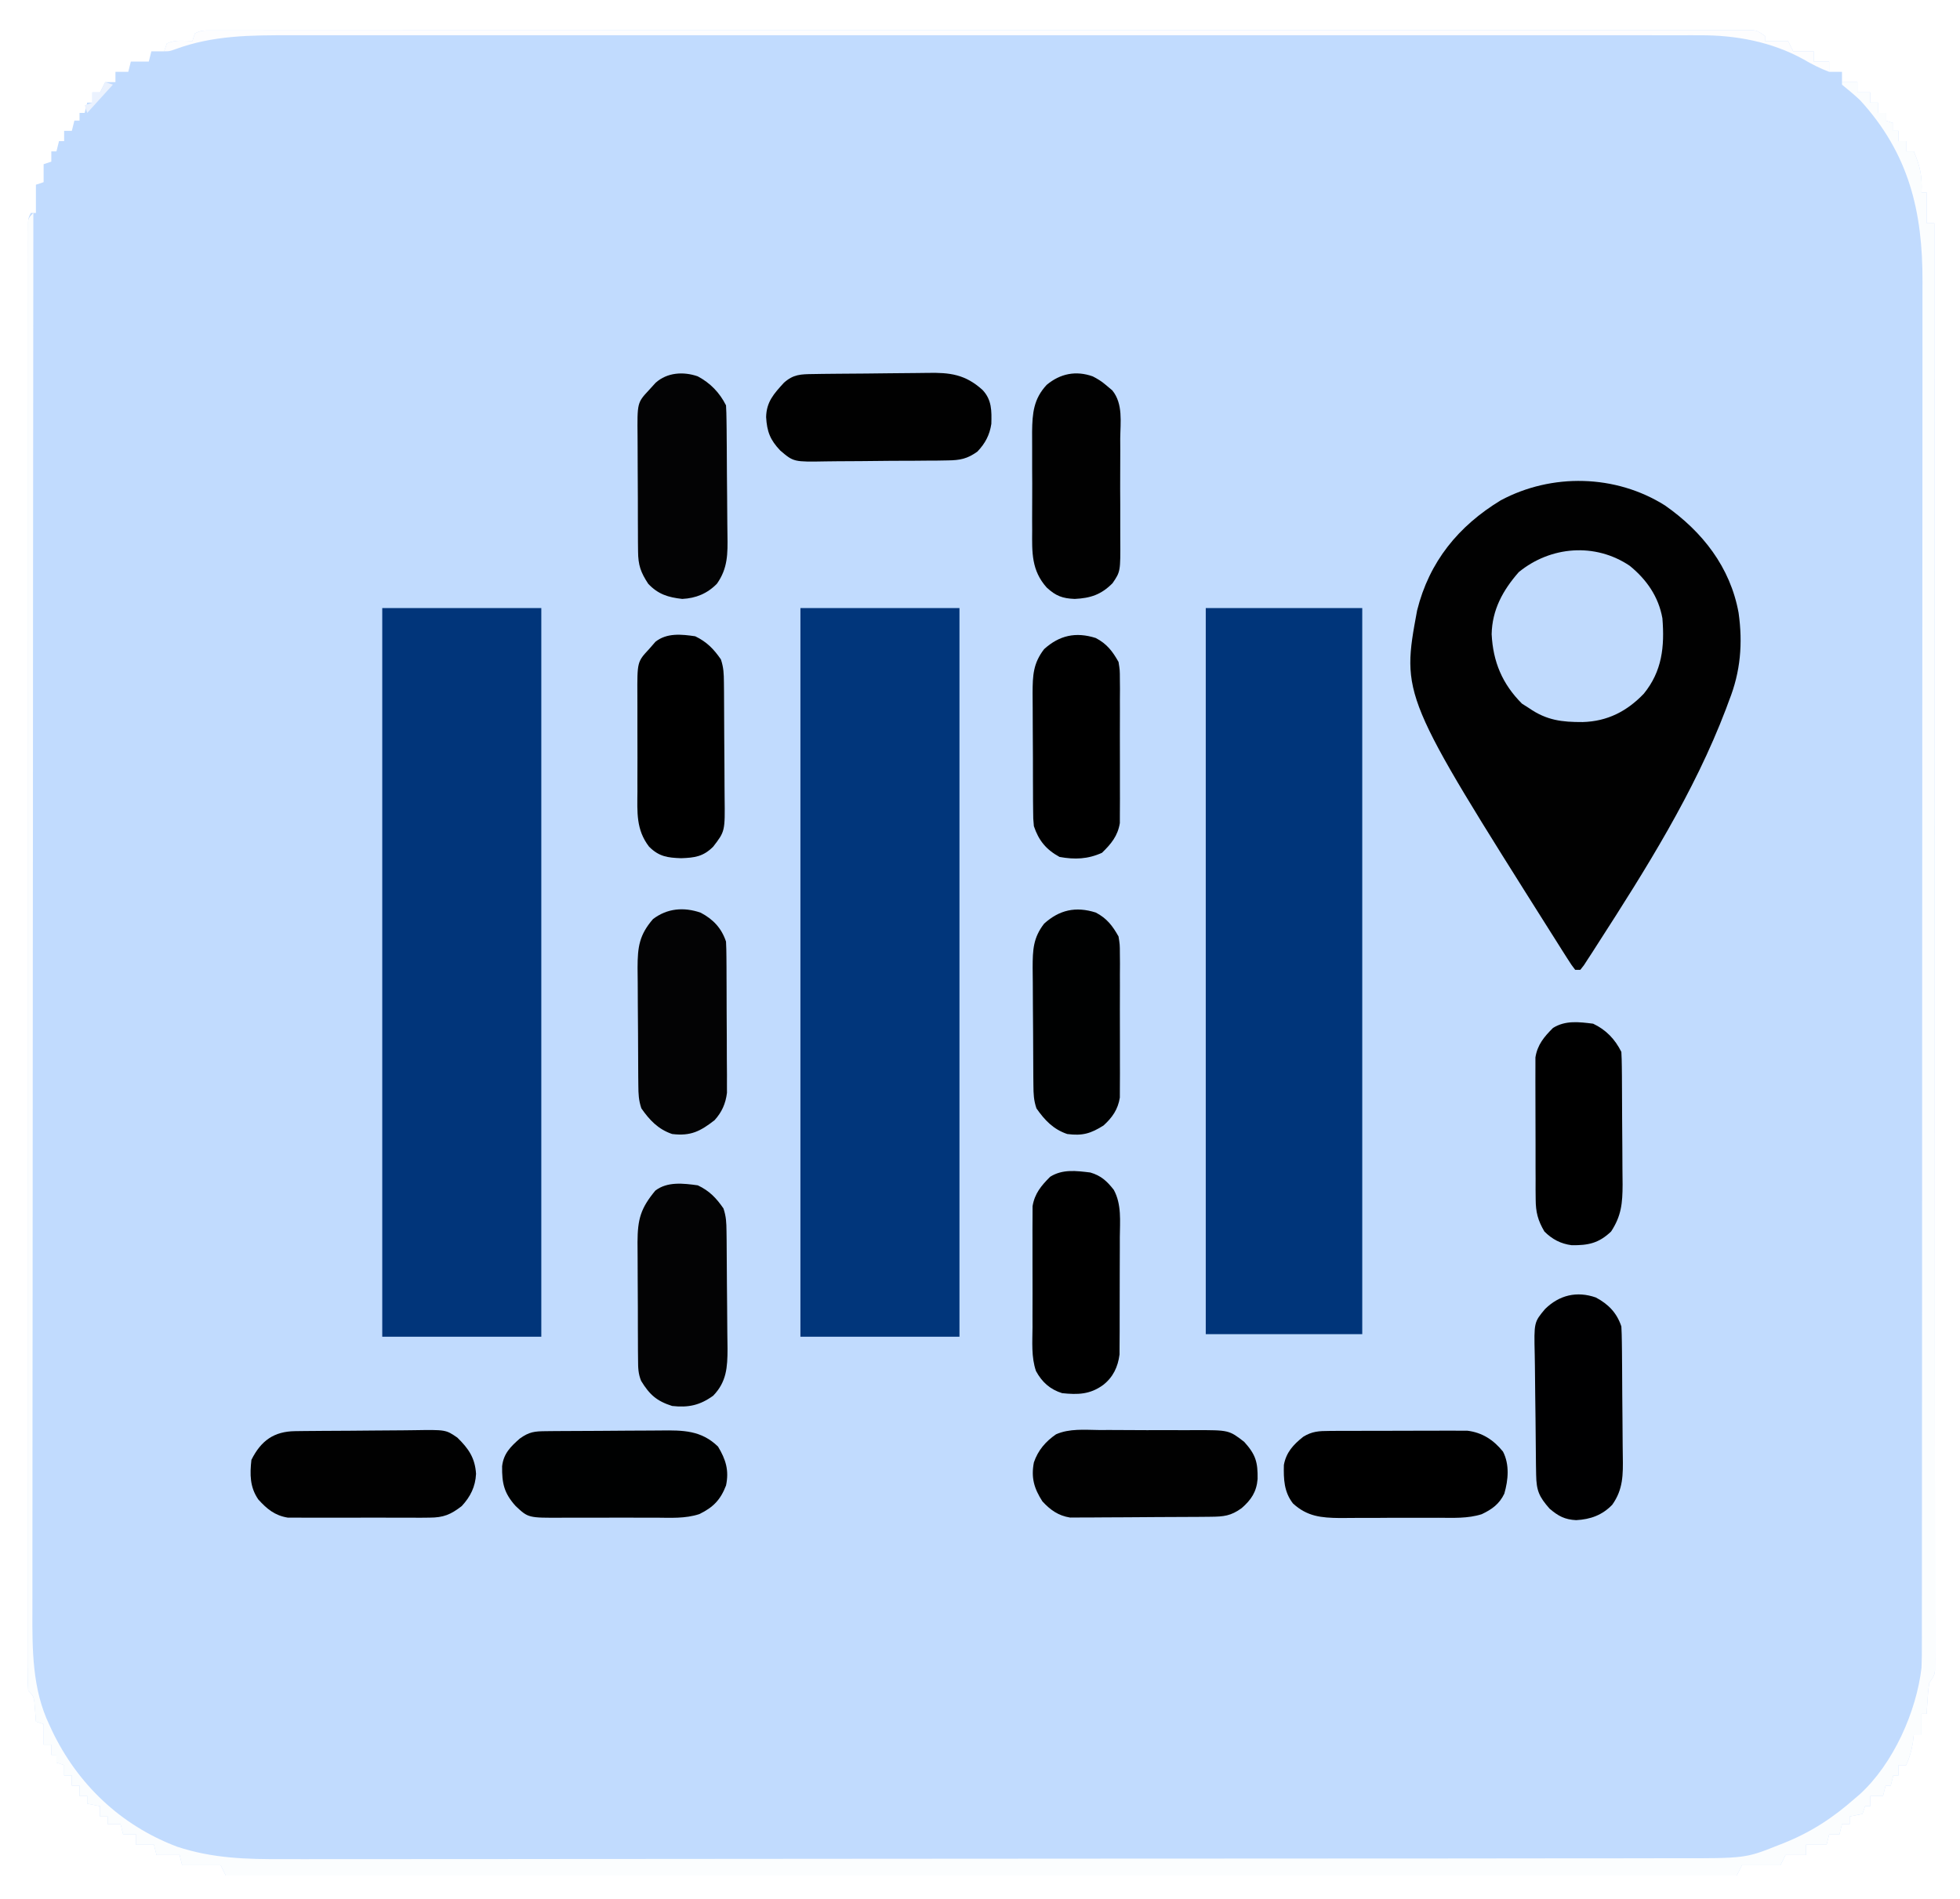
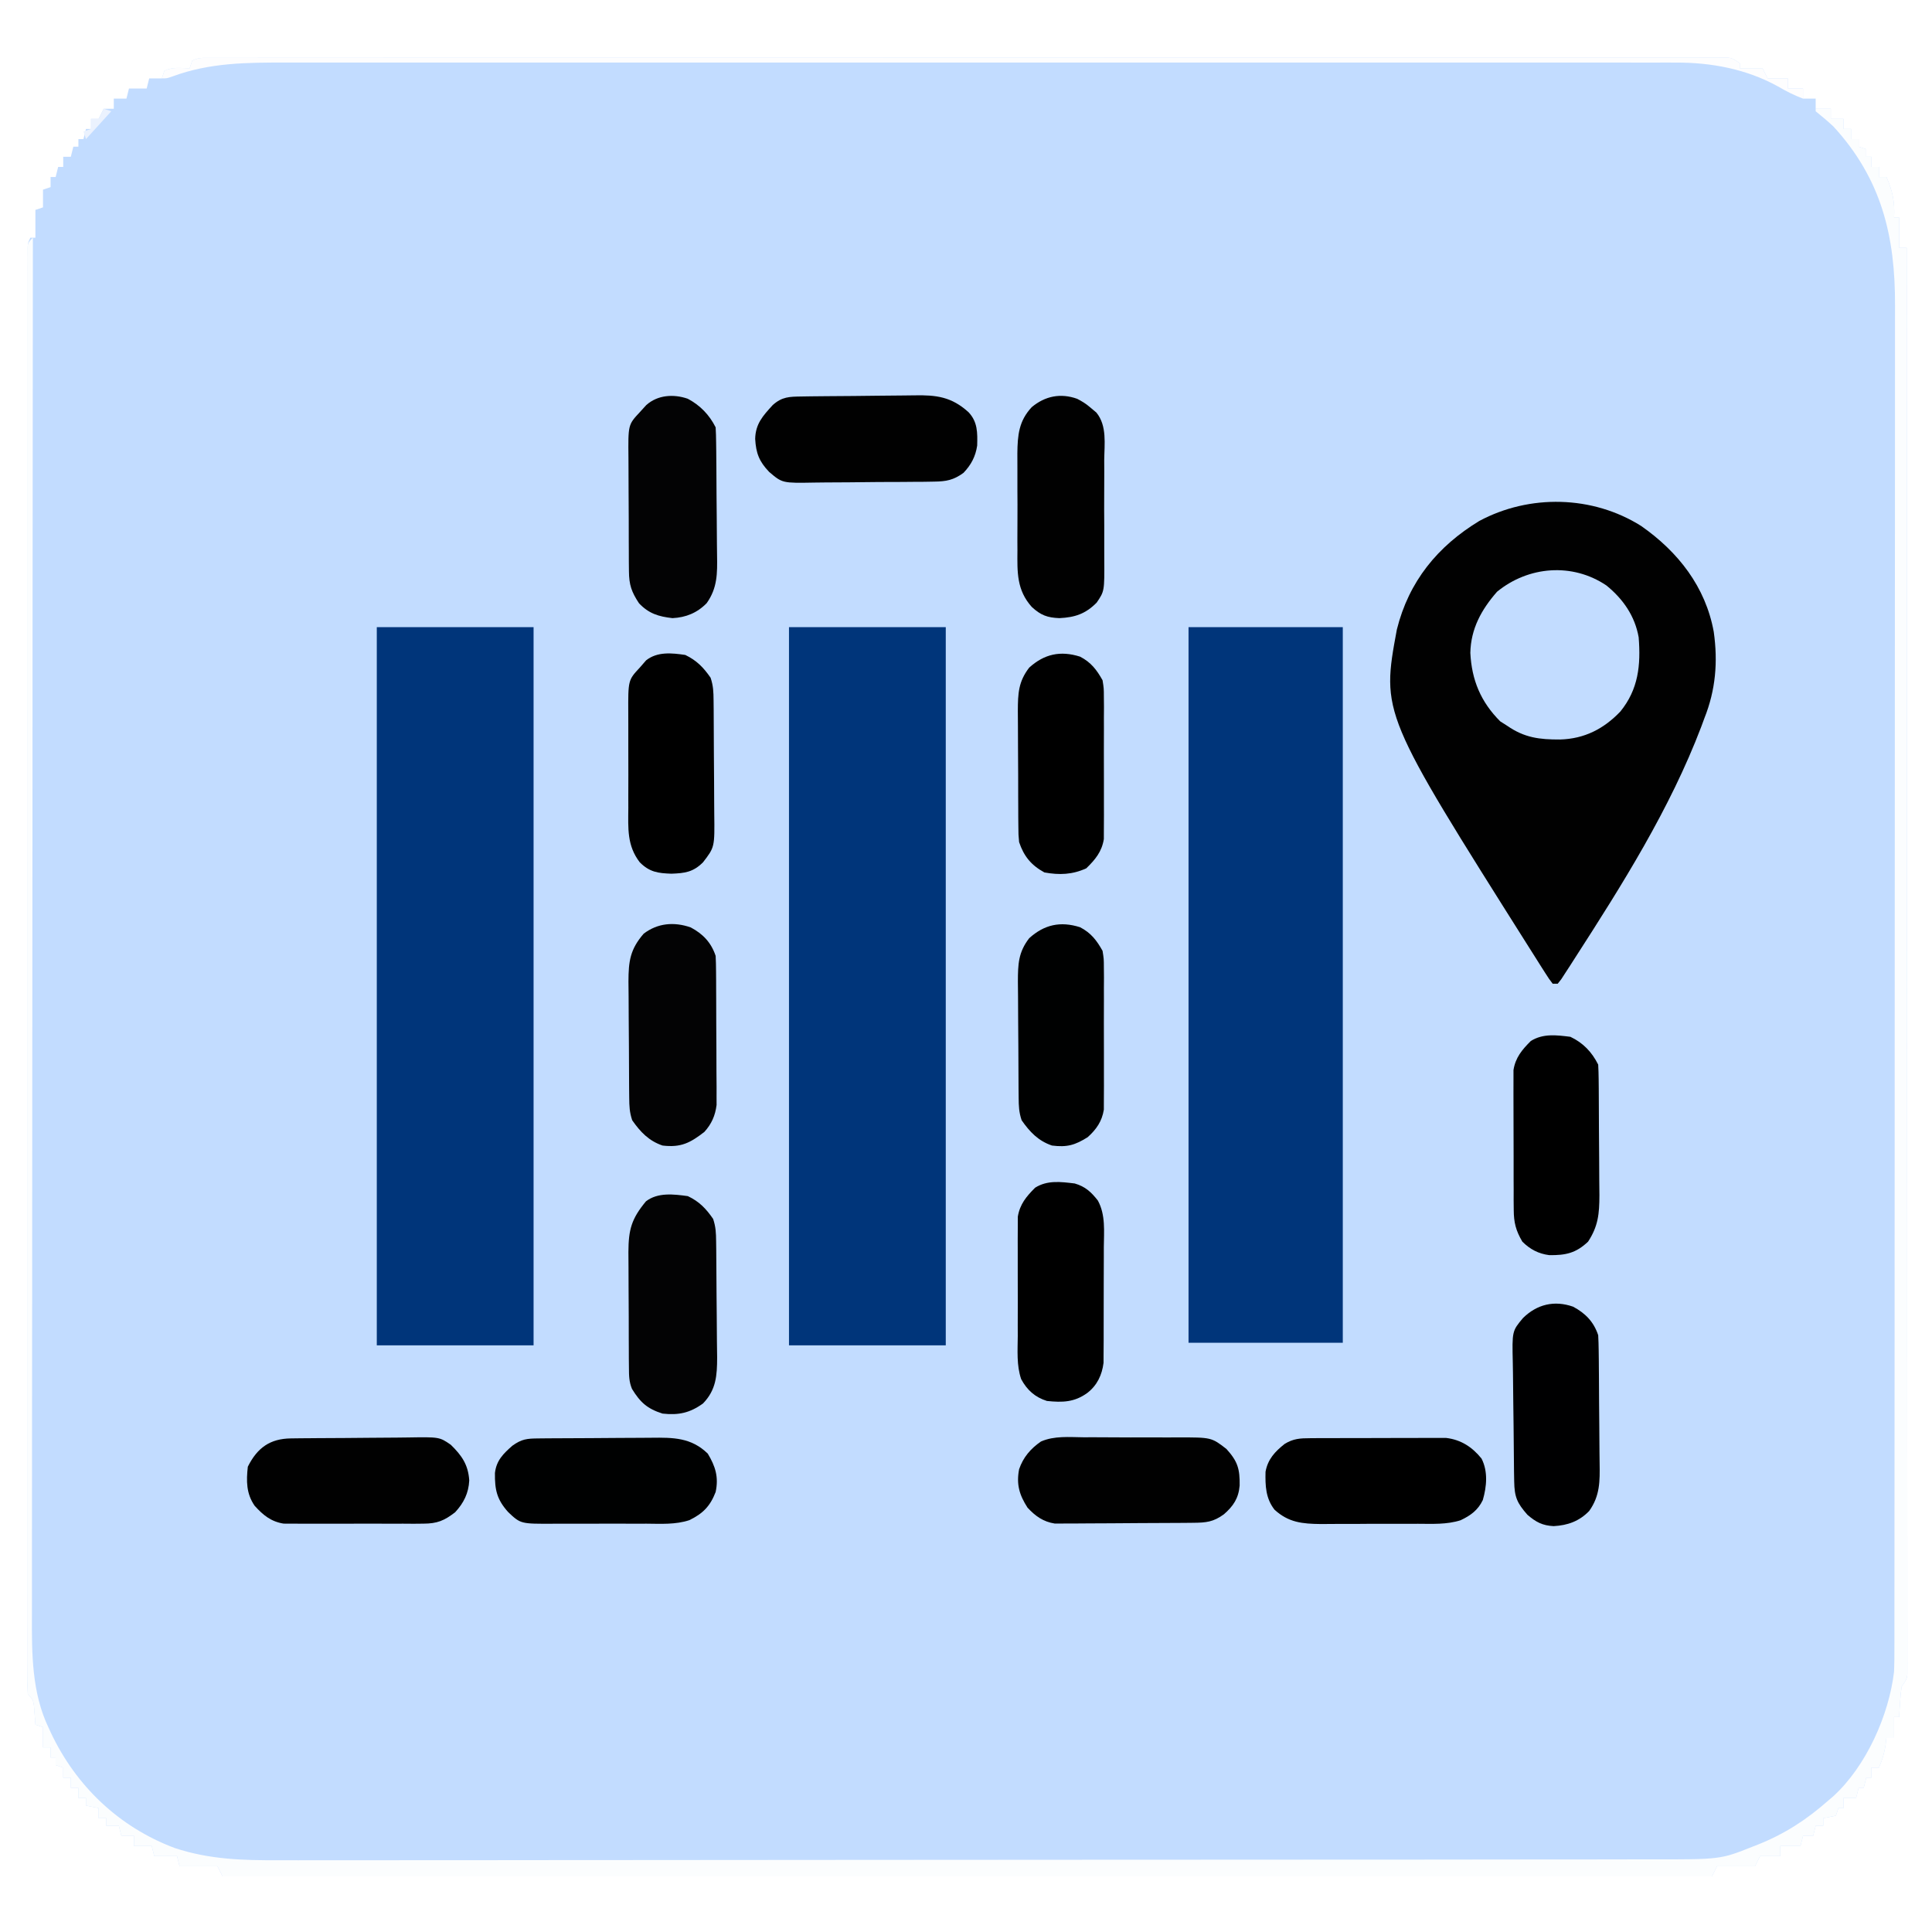
- <svg xmlns="http://www.w3.org/2000/svg" version="1.1" width="764" height="740">
-   <path d="M82.14,11.87c.87,0,1.74,0,2.64,0c.49,0,.49,0,2.94,0c1.02,0,2.05,0,3.11,0c3.48-.01,6.96-.01,10.43,0c2.51-.01,5.01-.01,7.51-.01c5.47-.01,10.93-.01,16.39-.01c8.13,.01,16.25,0,24.38,0c15.35-.01,30.7-.02,46.05-.02c11.85,0,23.71,0,35.56,0c3.4,0,6.81,0,10.22-.01c.85,0,1.69,0,2.57,0c23.83,0,47.66-.01,71.5-.01c.45,0,.45,0,2.72,0c4.56,0,9.12,0,13.68,0c.45,0,.45,0,2.74,0c1.83,0,3.66,0,5.49,0c28.49,.01,56.98,0,85.48-.02c31.98-.01,63.96-.02,95.95-.02c3.4,0,6.81,0,10.22,0c.84,0,1.68,0,2.54,0c13.53,0,27.06-.01,40.59-.01c13.58-.01,27.17-.01,40.75-.01c8.08,.01,16.16,.01,24.24,0c6.02-.01,12.04-.01,18.06,0c2.45,0,4.89,0,7.34-.01c3.31,0,6.61,0,9.92,.01c.96,0,1.93-.01,2.92-.01c.88,0,1.75,.01,2.66,.01c.38,0,.38,0,2.29,0C685,12,685,12,688,14c0,.66,0,1.32,0,2c2.97,0,5.94,0,9,0c.66,1.32,1.32,2.64,2,4c2.64,0,5.28,0,8,0c0,1.32,0,2.64,0,4c1.98,0,3.96,0,6,0c0,1.32,0,2.64,0,4c1.65,0,3.3,0,5,0c0,1.32,0,2.64,0,4c1.98,0,3.96,0,6,0c0,1.32,0,2.64,0,4c1.65,0,3.3,0,5,0c0,1.32,0,2.64,0,4c.99,0,1.98,0,3,0c0,1.32,0,2.64,0,4c.99,0,1.98,0,3,0c0,.99,0,1.98,0,3c.99,.33,1.98,.66,3,1c0,.99,0,1.98,0,3c.66,0,1.32,0,2,0c0,1.32,0,2.64,0,4c.99,0,1.98,0,3,0c0,1.32,0,2.64,0,4c.99,0,1.98,0,3,0c2.45,5.72,3.33,9.79,3,16c.66,0,1.32,0,2,0c0,4,0,8,0,12c.99,0,1.98,0,3,0c.03,53.92,.07,107.84,.08,161.76c0,.79,.01,1.59,.01,2.41c0,17.33,.01,34.66,.01,51.99c0,8.5,.01,17,.01,25.5c0,.84,0,1.69,0,2.56c.01,27.43,.02,54.86,.04,82.29c.02,28.18,.03,56.36,.04,84.54c0,3.98,0,7.95,0,11.93c0,.78,0,1.57,0,2.37c0,12.62,.01,25.24,.02,37.86c.02,12.67,.02,25.35,.02,38.02c0,6.87,0,13.75,.01,20.62c.01,6.28,.01,12.56,0,18.84c0,2.29,0,4.57,.01,6.85c.01,3.08,0,6.17,0,9.25c0,.9,.01,1.8,.01,2.73c0,.82-.01,1.64-.01,2.48c0,.7,0,1.41,0,2.14C754,653,754,653,752,656c-.41,2.92-.41,2.92-.62,6.19c-.08,1.08-.15,2.17-.23,3.29c-.05,.83-.1,1.66-.15,2.52c-.66,0-1.32,0-2,0c0,2.64,0,5.28,0,8c-.99,0-1.98,0-3,0c-.12,1.05-.25,2.1-.37,3.19c-.54,3.27-1.27,5.82-2.63,8.81c-.99,0-1.98,0-3,0c0,1.32,0,2.64,0,4c-.66,0-1.32,0-2,0c-.33,1.32-.66,2.64-1,4c-.66,0-1.32,0-2,0c-.33,1.32-.66,2.64-1,4c-1.65,0-3.3,0-5,0c0,1.32,0,2.64,0,4c-.66,0-1.32,0-2,0c-.33,.99-.66,1.98-1,3c-1.65,.33-3.3,.66-5,1c0,.99,0,1.98,0,3c-.99,0-1.98,0-3,0c-.33,1.32-.66,2.64-1,4c-1.32,0-2.64,0-4,0c-.33,1.32-.66,2.64-1,4c-2.64,0-5.28,0-8,0c0,1.32,0,2.64,0,4c-2.64,0-5.28,0-8,0c-.66,1.32-1.32,2.64-2,4c-5,0-10,0-15,0c-.66,1.32-1.32,2.64-2,4c-196.33,0-392.67,0-589,0c-.66-1.32-1.32-2.64-2-4c-5,0-10,0-15,0c-.33-1.32-.66-2.64-1-4c-2.97,0-5.94,0-9,0c-.33-1.32-.66-2.64-1-4c-2.31,0-4.62,0-7,0c0-1.32,0-2.64,0-4c-1.65,0-3.3,0-5,0c-.33-1.32-.66-2.64-1-4c-1.65,0-3.3,0-5,0c0-.99,0-1.98,0-3c-.99,0-1.98,0-3,0c0-1.32,0-2.64,0-4c-1.65-.33-3.3-.66-5-1c0-.99,0-1.98,0-3c-.99,0-1.98,0-3,0c0-1.32,0-2.64,0-4c-.99,0-1.98,0-3,0c0-1.32,0-2.64,0-4c-.99,0-1.98,0-3,0c0-1.32,0-2.64,0-4c-.99-.33-1.98-.66-3-1c0-.99,0-1.98,0-3c-.66,0-1.32,0-2,0c0-1.32,0-2.64,0-4c-.99,0-1.98,0-3,0c0-2.64,0-5.28,0-8c-.99-.33-1.98-.66-3-1c-.05-.7-.1-1.4-.15-2.12c-.07-.91-.15-1.82-.22-2.75c-.04-.46-.04-.46-.22-2.75C13,661,13,661,11,659c-.2-3.1-.27-6.11-.25-9.2c0-.98,0-1.95-.01-2.95c0-3.29,0-6.58,.01-9.87c0-2.37,0-4.73,0-7.1c-.01-5.17-.01-10.34,0-15.5c.01-7.69,.01-15.37,0-23.06c0-12.92,0-25.85,.01-38.77c.01-12.81,.01-25.61,.01-38.41c0-.8,0-1.6,0-2.41c0-3.23,0-6.46,0-9.69c0-30.31,.01-60.61,.03-90.92c.01-26.95,.02-53.89,.01-80.84c0-1.73,0-3.46,0-5.19c0-.86,0-1.71,0-2.59c0-4.31,0-8.61,0-12.92c0-.85,0-1.7,0-2.57c0-22.49,.01-44.99,.01-67.48c0-.8,.01-1.6,.01-2.42c0-3.22,0-6.43,0-9.65c0-11.21,0-22.41,0-33.62c0-14.44,.01-28.88,.02-43.31c0-7.65,0-15.29,0-22.93c0-5.69,.01-11.39,.01-17.08c.01-2.31,.01-4.63,0-6.94c0-3.12,.01-6.25,.01-9.38c0-.45,0-.45,0-2.77c.02-6.2,.02-6.2,1.13-8.43c.66,0,1.32,0,2,0c0-3.67,0-7.33,0-11c.5-.16,.5-.16,3-1c0-2.31,0-4.62,0-7c.5-.16,.5-.16,3-1c0-1.32,0-2.64,0-4c.66,0,1.32,0,2,0c.33-1.32,.66-2.64,1-4c.66,0,1.32,0,2,0c0-1.32,0-2.64,0-4c.99,0,1.98,0,3,0c.33-1.32,.66-2.64,1-4c.66,0,1.32,0,2,0c0-.99,0-1.98,0-3c.66,0,1.32,0,2,0c.33-1.32,.66-2.64,1-4c.66,0,1.32,0,2,0c0-1.32,0-2.64,0-4c.99,0,1.98,0,3,0c.66-1.32,1.32-2.64,2-4c1.32,0,2.64,0,4,0c0-1.32,0-2.64,0-4c1.65,0,3.3,0,5,0c.33-1.32,.66-2.64,1-4c2.31,0,4.62,0,7,0c.33-1.32,.66-2.64,1-4c1.65,0,3.3,0,5,0c.33-.99,.66-1.98,1-3c3.21-1.61,6.44-1.06,10-1c.33-.99,.66-1.98,1-3c2.3-1.15,3.58-1.13,6.14-1.13Z" fill="#C1DBFE" />
-   <path d="M312,237c20.67,0,41.33,0,62,0c0,94.67,0,189.33,0,284c-20.67,0-41.33,0-62,0c0-94.67,0-189.33,0-284Z" fill="#01367B" />
-   <path d="M149,237c20.67,0,41.33,0,62,0c0,94.67,0,189.33,0,284c-20.67,0-41.33,0-62,0c0-94.67,0-189.33,0-284Z" fill="#01357A" />
-   <path d="M470,237c20.33,0,40.67,0,61,0c0,94.33,0,188.67,0,283c-20.33,0-40.67,0-61,0c0-94.33,0-188.67,0-283Z" fill="#00357A" />
+ <svg xmlns="http://www.w3.org/2000/svg" version="1.1" width="764" height="764" viewBox="0 -11 764 764">
+   <path d="M82.14,11.87c.87,0,1.74,0,2.64,0c.49,0,.49,0,2.94,0c1.02,0,2.05,0,3.11,0c3.48-.01,6.96-.01,10.43,0c2.51-.01,5.01-.01,7.51-.01c5.47-.01,10.93-.01,16.39-.01c8.13,.01,16.25,0,24.38,0c15.35-.01,30.7-.02,46.05-.02c11.85,0,23.71,0,35.56,0c3.4,0,6.81,0,10.22-.01c.85,0,1.69,0,2.57,0c23.83,0,47.66-.01,71.5-.01c.45,0,.45,0,2.72,0c4.56,0,9.12,0,13.68,0c.45,0,.45,0,2.74,0c1.83,0,3.66,0,5.49,0c28.49,.01,56.98,0,85.48-.02c31.98-.01,63.96-.02,95.95-.02c3.4,0,6.81,0,10.22,0c.84,0,1.68,0,2.54,0c13.53,0,27.06-.01,40.59-.01c13.58-.01,27.17-.01,40.75-.01c8.08,.01,16.16,.01,24.24,0c6.02-.01,12.04-.01,18.06,0c2.45,0,4.89,0,7.34-.01c3.31,0,6.61,0,9.92,.01c.96,0,1.93-.01,2.92-.01c.88,0,1.75,.01,2.66,.01c.38,0,.38,0,2.29,0C685,12,685,12,688,14c0,.66,0,1.32,0,2c2.97,0,5.94,0,9,0c.66,1.32,1.32,2.64,2,4c2.64,0,5.28,0,8,0c0,1.32,0,2.64,0,4c1.98,0,3.96,0,6,0c0,1.32,0,2.64,0,4c1.65,0,3.3,0,5,0c0,1.32,0,2.64,0,4c1.98,0,3.96,0,6,0c0,1.32,0,2.64,0,4c1.65,0,3.3,0,5,0c0,1.32,0,2.64,0,4c.99,0,1.98,0,3,0c0,1.32,0,2.64,0,4c.99,0,1.98,0,3,0c0,.99,0,1.98,0,3c.99,.33,1.98,.66,3,1c0,.99,0,1.98,0,3c.66,0,1.32,0,2,0c0,1.32,0,2.64,0,4c.99,0,1.98,0,3,0c0,1.32,0,2.64,0,4c.99,0,1.98,0,3,0c2.45,5.72,3.33,9.79,3,16c.66,0,1.32,0,2,0c0,4,0,8,0,12c.99,0,1.98,0,3,0c.03,53.92,.07,107.84,.08,161.76c0,.79,.01,1.59,.01,2.41c0,17.33,.01,34.66,.01,51.99c0,8.5,.01,17,.01,25.5c0,.84,0,1.69,0,2.56c.01,27.43,.02,54.86,.04,82.29c.02,28.18,.03,56.36,.04,84.54c0,3.98,0,7.95,0,11.93c0,.78,0,1.57,0,2.37c0,12.62,.01,25.24,.02,37.86c.02,12.67,.02,25.35,.02,38.02c0,6.87,0,13.75,.01,20.62c.01,6.28,.01,12.56,0,18.84c0,2.29,0,4.57,.01,6.85c.01,3.08,0,6.17,0,9.25c0,.9,.01,1.8,.01,2.73c0,.82-.01,1.64-.01,2.48c0,.7,0,1.41,0,2.14C754,653,754,653,752,656c-.41,2.92-.41,2.92-.62,6.19c-.08,1.08-.15,2.17-.23,3.29c-.05,.83-.1,1.66-.15,2.52c-.66,0-1.32,0-2,0c0,2.64,0,5.28,0,8c-.99,0-1.98,0-3,0c-.12,1.05-.25,2.1-.37,3.19c-.54,3.27-1.27,5.82-2.63,8.81c-.99,0-1.98,0-3,0c0,1.32,0,2.64,0,4c-.66,0-1.32,0-2,0c-.33,1.32-.66,2.64-1,4c-.66,0-1.32,0-2,0c-.33,1.32-.66,2.64-1,4c-1.65,0-3.3,0-5,0c0,1.32,0,2.64,0,4c-.66,0-1.32,0-2,0c-.33,.99-.66,1.98-1,3c-1.65,.33-3.3,.66-5,1c0,.99,0,1.98,0,3c-.99,0-1.98,0-3,0c-.33,1.32-.66,2.64-1,4c-1.32,0-2.64,0-4,0c-.33,1.32-.66,2.64-1,4c-2.64,0-5.28,0-8,0c0,1.32,0,2.64,0,4c-2.64,0-5.28,0-8,0c-.66,1.32-1.32,2.64-2,4c-5,0-10,0-15,0c-.66,1.32-1.32,2.64-2,4c-196.33,0-392.67,0-589,0c-.66-1.32-1.32-2.64-2-4c-5,0-10,0-15,0c-.33-1.32-.66-2.64-1-4c-2.97,0-5.94,0-9,0c-.33-1.32-.66-2.64-1-4c-2.31,0-4.62,0-7,0c0-1.32,0-2.64,0-4c-1.65,0-3.3,0-5,0c-.33-1.32-.66-2.64-1-4c-1.65,0-3.3,0-5,0c0-.99,0-1.98,0-3c-.99,0-1.98,0-3,0c0-1.32,0-2.64,0-4c-1.65-.33-3.3-.66-5-1c0-.99,0-1.98,0-3c-.99,0-1.98,0-3,0c0-1.32,0-2.64,0-4c-.99,0-1.98,0-3,0c0-1.32,0-2.64,0-4c-.99,0-1.98,0-3,0c0-1.32,0-2.64,0-4c-.99-.33-1.98-.66-3-1c0-.99,0-1.98,0-3c-.66,0-1.32,0-2,0c0-1.32,0-2.64,0-4c-.99,0-1.98,0-3,0c0-2.64,0-5.28,0-8c-.99-.33-1.98-.66-3-1c-.05-.7-.1-1.4-.15-2.12c-.07-.91-.15-1.82-.22-2.75c-.04-.46-.04-.46-.22-2.75C13,661,13,661,11,659c-.2-3.1-.27-6.11-.25-9.2c0-.98,0-1.95-.01-2.95c0-3.29,0-6.58,.01-9.87c0-2.37,0-4.73,0-7.1c-.01-5.17-.01-10.34,0-15.5c.01-7.69,.01-15.37,0-23.06c0-12.92,0-25.85,.01-38.77c.01-12.81,.01-25.61,.01-38.41c0-.8,0-1.6,0-2.41c0-3.23,0-6.46,0-9.69c0-30.31,.01-60.61,.03-90.92c.01-26.95,.02-53.89,.01-80.84c0-1.73,0-3.46,0-5.19c0-.86,0-1.71,0-2.59c0-4.31,0-8.61,0-12.92c0-.85,0-1.7,0-2.57c0-22.49,.01-44.99,.01-67.48c0-.8,.01-1.6,.01-2.42c0-3.22,0-6.43,0-9.65c0-11.21,0-22.41,0-33.62c0-14.44,.01-28.88,.02-43.31c0-7.65,0-15.29,0-22.93c0-5.69,.01-11.39,.01-17.08c.01-2.31,.01-4.63,0-6.94c0-3.12,.01-6.25,.01-9.38c0-.45,0-.45,0-2.77c.02-6.2,.02-6.2,1.13-8.43c.66,0,1.32,0,2,0c0-3.67,0-7.33,0-11c.5-.16,.5-.16,3-1c0-2.31,0-4.62,0-7c.5-.16,.5-.16,3-1c0-1.32,0-2.64,0-4c.66,0,1.32,0,2,0c.33-1.32,.66-2.64,1-4c.66,0,1.32,0,2,0c0-1.32,0-2.64,0-4c.99,0,1.98,0,3,0c.33-1.32,.66-2.64,1-4c.66,0,1.32,0,2,0c0-.99,0-1.98,0-3c.66,0,1.32,0,2,0c.33-1.32,.66-2.64,1-4c.66,0,1.32,0,2,0c0-1.32,0-2.64,0-4c.99,0,1.98,0,3,0c.66-1.32,1.32-2.64,2-4c1.32,0,2.64,0,4,0c0-1.32,0-2.64,0-4c1.65,0,3.3,0,5,0c.33-1.32,.66-2.64,1-4c2.31,0,4.62,0,7,0c.33-1.32,.66-2.64,1-4c1.65,0,3.3,0,5,0c.33-.99,.66-1.98,1-3c3.21-1.61,6.44-1.06,10-1c.33-.99,.66-1.98,1-3c2.3-1.15,3.58-1.13,6.14-1.13Z" fill="#c2dcff" />
+   <path d="M312,237c20.67,0,41.33,0,62,0c0,94.67,0,189.33,0,284c-20.67,0-41.33,0-62,0c0-94.67,0-189.33,0-284Z" fill="#00357a" />
+   <path d="M149,237c20.67,0,41.33,0,62,0c0,94.67,0,189.33,0,284c-20.67,0-41.33,0-62,0c0-94.67,0-189.33,0-284Z" fill="#00357a" />
+   <path d="M470,237c20.33,0,40.67,0,61,0c0,94.33,0,188.67,0,283c-20.33,0-40.67,0-61,0c0-94.33,0-188.67,0-283Z" fill="#00357a" />
  <path d="M649,197c14.58,10.18,25.48,24.07,28.7,41.88c1.67,11.9,.76,22.93-3.7,34.12c-.41,1.12-.82,2.24-1.25,3.39c-12.4,32.56-31.2,62.38-50,91.55c-.64,1.01-1.29,2.01-1.95,3.05c-.6,.92-1.2,1.84-1.82,2.79c-.52,.81-1.05,1.63-1.6,2.47c-.45,.58-.91,1.16-1.38,1.75c-.66,0-1.32,0-2,0c-1.46-1.9-1.46-1.9-3.17-4.59c-.64-1-1.27-2-1.93-3.03c-.69-1.09-1.38-2.19-2.09-3.32c-.72-1.13-1.44-2.27-2.16-3.41c-58.42-92.55-58.42-92.55-52.27-125.71C557.12,218.88,568.53,205,585,195c19.85-10.62,44.74-10.13,64,2Z" fill="#010101" />
  <path d="M718,32c1.98,0,3.96,0,6,0c0,1.32,0,2.64,0,4c1.65,0,3.3,0,5,0c0,1.32,0,2.64,0,4c.99,0,1.98,0,3,0c0,1.32,0,2.64,0,4c.99,0,1.98,0,3,0c0,.99,0,1.98,0,3c.99,.33,1.98,.66,3,1c0,.99,0,1.98,0,3c.66,0,1.32,0,2,0c0,1.32,0,2.64,0,4c.99,0,1.98,0,3,0c0,1.32,0,2.64,0,4c.99,0,1.98,0,3,0c2.45,5.72,3.33,9.79,3,16c.66,0,1.32,0,2,0c0,4,0,8,0,12c.99,0,1.98,0,3,0c.03,53.92,.07,107.84,.08,161.76c0,.79,.01,1.59,.01,2.41c0,17.33,.01,34.66,.01,51.99c0,8.5,.01,17,.01,25.5c0,.84,0,1.69,0,2.56c.01,27.43,.02,54.86,.04,82.29c.02,28.18,.03,56.36,.04,84.54c0,3.98,0,7.95,0,11.93c0,.78,0,1.57,0,2.37c0,12.62,.01,25.24,.02,37.86c.02,12.67,.02,25.35,.02,38.02c0,6.87,0,13.75,.01,20.62c.01,6.28,.01,12.56,0,18.84c0,2.29,0,4.57,.01,6.85c.01,3.08,0,6.17,0,9.25c0,.9,.01,1.8,.01,2.73c0,.82-.01,1.64-.01,2.48c0,.7,0,1.41,0,2.14C754,653,754,653,752,656c-.41,2.92-.41,2.92-.62,6.19c-.08,1.08-.15,2.17-.23,3.29c-.05,.83-.1,1.66-.15,2.52c-.66,0-1.32,0-2,0c0,2.64,0,5.28,0,8c-.99,0-1.98,0-3,0c-.12,1.05-.25,2.1-.37,3.19c-.54,3.27-1.27,5.82-2.63,8.81c-.99,0-1.98,0-3,0c0,1.32,0,2.64,0,4c-.66,0-1.32,0-2,0c-.33,1.32-.66,2.64-1,4c-.66,0-1.32,0-2,0c-.33,1.32-.66,2.64-1,4c-1.65,0-3.3,0-5,0c0,1.32,0,2.64,0,4c-.66,0-1.32,0-2,0c-.33,.99-.66,1.98-1,3c-1.65,.33-3.3,.66-5,1c0,.99,0,1.98,0,3c-.99,0-1.98,0-3,0c-.33,1.32-.66,2.64-1,4c-1.32,0-2.64,0-4,0c-.33,1.32-.66,2.64-1,4c-2.64,0-5.28,0-8,0c0,1.32,0,2.64,0,4c-2.64,0-5.28,0-8,0c-.66,1.32-1.32,2.64-2,4c-5,0-10,0-15,0c-.66,1.32-1.32,2.64-2,4c-196.33,0-392.67,0-589,0c-.66-1.32-1.32-2.64-2-4c-5,0-10,0-15,0c-.33-1.32-.66-2.64-1-4c-2.97,0-5.94,0-9,0c-.33-1.32-.66-2.64-1-4c-2.31,0-4.62,0-7,0c0-1.32,0-2.64,0-4c-1.65,0-3.3,0-5,0c-.33-1.32-.66-2.64-1-4c-1.65,0-3.3,0-5,0c0-.99,0-1.98,0-3c-.99,0-1.98,0-3,0c0-1.32,0-2.64,0-4c-1.65-.33-3.3-.66-5-1c0-.99,0-1.98,0-3c-.99,0-1.98,0-3,0c0-1.32,0-2.64,0-4c-.99,0-1.98,0-3,0c0-1.32,0-2.64,0-4c-.99,0-1.98,0-3,0c0-1.32,0-2.64,0-4c-.99-.33-1.98-.66-3-1c0-.99,0-1.98,0-3c-.66,0-1.32,0-2,0c0-1.32,0-2.64,0-4c-.99,0-1.98,0-3,0c0-2.64,0-5.28,0-8c-.99-.33-1.98-.66-3-1c-.05-.7-.1-1.4-.15-2.12c-.07-.91-.15-1.82-.22-2.75c-.04-.46-.04-.46-.22-2.75C13,661,13,661,11,659c-.2-3.1-.27-6.11-.25-9.2c0-.49,0-.49-.01-2.95c-.01-3.29,0-6.58,.01-9.87c-.01-2.37-.01-4.73-.01-7.1c-.01-5.17-.01-10.34-.01-15.5c.01-7.69,.01-15.37,0-23.06c-.01-13.72-.01-27.44,0-41.16c0-12.01,0-24.02,0-36.02c0-.8,0-1.6,0-2.41c0-3.23,0-6.46,0-9.69c-.01-30.31,0-60.61,.01-90.92c.01-26.95,.01-53.89,0-80.84c-.01-30.25-.02-60.5-.01-90.75c0-3.22,0-6.44,0-9.67c0-.79,0-1.58,0-2.4c.01-12,0-24,0-36.01c-.01-13.64-.01-27.28,0-40.92c.01-7.65,.01-15.29,0-22.93c0-5.69,0-11.39,.01-17.08c0-2.31,0-4.63,0-6.94c-.01-3.12,0-6.25,.01-9.38c-.01-.91-.01-1.83-.02-2.77c.04-6.2,.04-6.2,2.27-8.43c0,1.19,0,2.38,0,3.6c-.05,52.44-.1,104.88-.13,157.32c0,.79,0,1.59,0,2.41c-.01,17.26-.02,34.52-.02,51.79c-.01,8.46-.01,16.93-.01,25.4c-.01,.84-.01,1.68-.01,2.55c-.01,27.29-.03,54.58-.06,81.87c-.03,28.06-.05,56.11-.05,84.16c0,3.97,0,7.93,0,11.9c0,.78-.01,1.56-.01,2.36c0,12.55-.01,25.1-.03,37.64c-.02,12.62-.02,25.25-.02,37.87c0,6.84,0,13.67-.02,20.51c-.01,6.26-.01,12.52,0,18.79c0,2.26-.01,4.52-.01,6.78c-.06,15.07-.06,30.47,6.62,44.36c.15,.33,.15,.33,.92,2c9.98,21.06,26.92,37.19,48.86,45.46c13.77,4.57,27.07,4.93,41.46,4.84c2.43,.01,4.86,.01,7.29,.02c5.25,.01,10.49,.01,15.74-.01c7.81-.02,15.61-.02,23.42-.01c13.14,.01,26.27,0,39.41-.02c13.01-.02,26.01-.04,39.02-.04c.81,0,1.62,0,2.45,0c3.29,0,6.59,0,9.88,0c30.83,0,61.67-.03,92.51-.07c27.38-.03,54.76-.05,82.13-.05c.88,0,1.75,0,2.64,0c2.64-.01,5.28-.01,7.91-.01c3.5,0,7,0,10.5,0c.87,0,1.73,0,2.62,0c27,0,54.01-.02,81.01-.04c8.95,0,17.9-.01,26.86-.01c.8,0,1.61,0,2.44,0c.8,0,1.6,0,2.43,0c15.48-.01,30.96-.02,46.44-.05c7.75-.01,15.51-.01,23.26-.01c5.79,0,11.59-.01,17.38-.03c2.34,0,4.68,0,7.02,0c27.5,.03,27.5,.03,40.21-5.03c.68-.26,1.36-.53,2.05-.8C705.77,714.2,714.4,708.6,723,701c.64-.54,1.27-1.08,1.93-1.64C737.98,687.45,746.98,667.27,749,650c.14-3.19,.14-6.37,.13-9.56c0-.95,.01-1.9,.01-2.88c0-3.18,0-6.37,0-9.55c0-2.31,.01-4.61,.01-6.92c.01-6.34,.01-12.67,.01-19.01c0-6.13,.01-12.27,.01-18.4c.02-16.43,.03-32.85,.03-49.28c0-7.78,.01-15.55,.01-23.32c.01-26.63,.02-53.25,.03-79.87c0-1.67,0-3.34,0-5.01c0-1.68,0-3.35,0-5.03c0-3.36,0-6.72,0-10.08c0-.83,0-1.66,0-2.52c0-27,.02-54.01,.04-81.01c.03-28.56,.04-57.12,.04-85.68c0-3.14,0-6.28,0-9.41c0-.39,0-.39,0-2.34c0-12.42,.02-24.83,.03-37.25c.01-12.48,.02-24.97,.01-37.46c0-6.76,0-13.52,.01-20.28c.01-6.19,.01-12.39,0-18.58c0-2.24,0-4.47,.01-6.71C749.48,82.47,744.1,59.81,725,39c-2.27-2.11-4.59-4.05-7-6c0-.33,0-.66,0-1Z" fill="#FBFDFE" />
-   <path d="M635.28,220.54c6.58,5.37,11.22,12.03,12.72,20.46c.88,11.02-.09,20.59-7.25,29.38c-6.58,6.87-14.19,10.78-23.82,11.05c-8.12,.03-14.05-.66-20.93-5.43c-.91-.58-1.82-1.15-2.75-1.75c-7.67-7.67-11.28-16.32-11.81-27.06c.19-9.53,4.36-17.11,10.56-24.19c12.37-10.13,29.79-11.58,43.28-2.46Z" fill="#C0DAFD" />
+   <path d="M635.28,220.54c6.58,5.37,11.22,12.03,12.72,20.46c.88,11.02-.09,20.59-7.25,29.38c-6.58,6.87-14.19,10.78-23.82,11.05c-8.12,.03-14.05-.66-20.93-5.43c-.91-.58-1.82-1.15-2.75-1.75c-7.67-7.67-11.28-16.32-11.81-27.06c.19-9.53,4.36-17.11,10.56-24.19c12.37-10.13,29.79-11.58,43.28-2.46Z" fill="#c2dcff" />
  <path d="M273.12,355.73c4.9,2.58,8.14,6.05,9.88,11.27c.1,1.98,.15,3.96,.16,5.94c.01,1.22,.02,2.44,.03,3.7c.01,1.33,.01,2.67,.01,4c.01,1.38,.01,2.75,.02,4.12c.01,2.87,.02,5.75,.02,8.63c.01,3.67,.03,7.35,.06,11.02c.02,2.83,.02,5.67,.02,8.5c.01,2.01,.03,4.02,.05,6.03c-.01,1.24-.01,2.47-.01,3.74c0,.53,0,.53,.01,3.26c-.51,4.18-1.99,7.55-4.83,10.67c-5.62,4.35-9.27,6.26-16.54,5.39c-5.44-1.85-8.77-5.38-12-10c-1.07-3.2-1.15-5.55-1.18-8.92c-.01-1.22-.02-2.44-.04-3.69c0-1.32-.01-2.64-.02-4c0-.67-.01-1.34-.01-2.04c-.02-3.56-.04-7.12-.05-10.68c-.01-3.67-.04-7.33-.08-11c-.03-2.83-.03-5.66-.04-8.49c-.01-2-.03-4.01-.06-6.01c.02-8.08,.66-12.75,6.02-18.95c5.54-4.21,12-4.76,18.58-2.49Z" fill="#030304" />
  <path d="M271.97,146.68c4.88,2.58,8.55,6.36,11.03,11.32c.12,1.96,.17,3.92,.19,5.88c.02,1.24,.03,2.47,.05,3.75c.01,1.35,.02,2.71,.03,4.07c.01,.68,.01,1.36,.02,2.07c.03,3.62,.05,7.24,.06,10.86c.01,2.99,.04,5.97,.08,8.96c.05,3.61,.08,7.23,.08,10.84c.01,1.37,.03,2.75,.05,4.12c.12,7.19,.16,12.97-4.11,18.97c-3.74,3.83-8.2,5.66-13.51,5.92c-5.52-.62-9.38-1.8-13.25-5.88c-2.95-4.48-3.94-7.26-3.98-12.7c-.01-1.24-.03-2.49-.04-3.76c0-1.36,0-2.71-.01-4.06c0-1.39-.01-2.79-.02-4.18c-.01-2.91-.01-5.83-.01-8.75c0-3.73-.03-7.45-.06-11.18c-.02-2.88-.03-5.75-.03-8.63c0-1.37-.01-2.75-.02-4.12c-.14-13.22-.14-13.22,4.48-18.18c.85-.93,1.69-1.86,2.56-2.81c4.48-4.02,10.78-4.46,16.41-2.51Z" fill="#030304" />
  <path d="M272,462c4.51,2.13,7.17,4.92,10,9c1.07,3.2,1.15,5.54,1.19,8.91c.02,1.21,.03,2.43,.05,3.68c.05,5.56,.09,11.12,.11,16.69c.01,2.93,.04,5.86,.08,8.79c.05,3.55,.08,7.1,.08,10.65c.01,2,.05,4,.08,6c-.01,7.22-.38,12.9-5.59,18.28c-5.21,3.75-9.66,4.7-16,4c-6.06-1.92-8.83-4.45-12.09-9.78c-1.17-2.86-1.18-5.17-1.2-8.25c-.01-1.22-.03-2.44-.04-3.7c0-1.31,0-2.62-.01-3.98c0-1.36-.01-2.73-.02-4.1c-.01-2.87-.01-5.73-.01-8.6c0-3.65-.03-7.31-.06-10.97c-.02-2.83-.03-5.65-.03-8.48c0-2-.02-4-.04-6c.04-8.94,1.22-13.18,6.94-20.08c4.68-3.61,11.01-2.82,16.56-2.06Z" fill="#030304" />
  <path d="M425.95,146.7c1.92,.99,3.41,1.89,5.05,3.3c.85,.71,1.69,1.42,2.56,2.15c4.28,5.23,3.16,12.45,3.1,18.85c.01,1.47,.01,2.95,.02,4.43c.01,3.09,0,6.17-.03,9.26c-.03,3.95-.01,7.89,.02,11.84c.02,3.05,.01,6.09,0,9.14c0,1.46,0,2.91,.01,4.37c.08,12.73,.08,12.73-3.02,17.28c-4.42,4.45-8.58,5.82-14.72,6.12c-4.74-.18-7.39-1.14-10.94-4.44c-5.97-6.68-5.73-13.68-5.66-22.28c-.01-1.38-.01-2.77-.02-4.15c-.01-2.88,0-5.77,.03-8.65c.03-3.68,.01-7.36-.02-11.03c-.02-2.86-.01-5.7,0-8.56c.01-2-.01-4.01-.02-6.02c.09-7.29,.58-12.82,5.69-18.31c5.27-4.39,11.39-5.64,17.95-3.3Z" fill="#010101" />
  <path d="M316.98,145.79c1.23-.02,2.47-.04,3.73-.06c1.35-.01,2.7-.03,4.05-.04c.68-.01,1.36-.01,2.06-.02c3.61-.03,7.22-.06,10.83-.08c2.97-.01,5.95-.05,8.92-.1c3.6-.06,7.2-.09,10.81-.1c1.36-.01,2.73-.03,4.09-.05c8.86-.19,14.83,.59,21.53,6.66c3.62,3.84,3.56,8.13,3.42,13.21c-.65,4.34-2.4,7.62-5.42,10.79c-3.95,2.85-6.76,3.39-11.59,3.45c-1.32,.02-2.63,.05-3.99,.07c-1.43,.01-2.85,.01-4.28,.02c-1.48,.01-2.95,.02-4.43,.04c-3.09,.02-6.18,.03-9.27,.03c-3.95,.01-7.89,.06-11.83,.12c-3.05,.04-6.1,.05-9.15,.05c-1.45,.01-2.91,.02-4.36,.05c-12.74,.23-12.74,.23-17.96-4.23c-3.93-4.12-5.19-7.39-5.51-13.04c.14-5.96,3.02-9.08,6.93-13.37c3.71-3.33,6.62-3.33,11.42-3.4Z" fill="#010101" />
  <path d="M622.07,505.72c4.92,2.63,8.17,6,9.93,11.28c.11,2,.17,4,.19,6c.02,1.23,.03,2.47,.05,3.74c.01,1.35,.02,2.7,.03,4.05c.01,.69,.01,1.37,.02,2.07c.03,3.61,.05,7.23,.06,10.84c.01,2.98,.04,5.96,.08,8.94c.05,3.61,.08,7.22,.08,10.83c.01,1.37,.03,2.74,.05,4.11c.12,7.18,.15,12.95-4.12,18.93c-3.93,4.06-8.5,5.69-14.06,5.99c-4.42-.22-7-1.59-10.38-4.5c-4.08-4.63-5.12-7.03-5.22-13.16c-.03-1.29-.05-2.59-.07-3.92c-.08-5.95-.13-11.89-.17-17.83c-.02-3.13-.06-6.27-.12-9.4c-.07-3.79-.11-7.58-.12-11.36c-.01-1.44-.04-2.88-.07-4.32c-.29-12.65-.29-12.65,4.06-17.83c5.54-5.41,12.34-7.06,19.78-4.46Z" fill="#000001" />
  <path d="M428.44,557.37c1.41,0,2.81,0,4.22-.01c2.94,0,5.89,.02,8.83,.04c3.75,.04,7.51,.03,11.26,.01c2.91-.01,5.81,0,8.72,.02c1.38,0,2.77,0,4.15-.01c13.43-.03,13.43-.03,19.38,4.58c4.48,4.95,5.31,7.93,5.21,14.46c-.42,5.04-2.51,8.12-6.21,11.35c-4.21,3.07-7.03,3.32-12.12,3.37c-.63,0-.63,0-3.82,.04c-1.38,0-2.76,.01-4.14,.02c-.7,0-1.39,.01-2.11,.01c-3.68,.02-7.37,.04-11.05,.05c-3.8,.01-7.59,.04-11.39,.08c-2.93,.03-5.85,.03-8.78,.04c-1.4,0-2.8,.01-4.19,.03c-1.97,.03-3.93,.02-5.89,.02c-.56,0-.56,0-3.38,.02c-4.57-.71-7.7-2.94-10.81-6.31c-3.24-5.05-4.46-9.21-3.32-15.18c1.6-4.69,4.54-8.14,8.64-10.96c5.25-2.31,11.16-1.73,16.8-1.67Z" fill="#010101" />
  <path d="M427.14,355.68c4.31,2.26,6.52,5.16,8.86,9.32c.51,3.19,.51,3.19,.52,6.64c.01,1.31,.02,2.61,.04,3.95c-.01,1.41-.02,2.81-.03,4.22c0,1.46,.01,2.92,.01,4.37c.01,3.05,0,6.1-.02,9.14c-.02,3.9-.01,7.79,.02,11.68c.01,3.01,.01,6.01,0,9.02c-.01,1.44,0,2.87,.01,4.31c.01,2.01-.01,4.02-.03,6.03c0,.57,0,.57-.01,3.45c-.74,4.61-2.93,7.76-6.37,10.87c-5,3.16-8.22,4.08-14.14,3.32c-5.44-1.85-8.77-5.38-12-10c-1.07-3.2-1.15-5.55-1.18-8.92c-.01-1.22-.02-2.44-.04-3.69c0-1.32-.01-2.64-.02-4c0-.67-.01-1.34-.01-2.04c-.02-3.56-.04-7.12-.05-10.68c-.01-3.67-.04-7.33-.08-11c-.03-2.83-.03-5.66-.04-8.49c-.01-2-.03-4.01-.06-6.01c.02-6.93,.18-11.61,4.48-17.17c5.93-5.36,12.32-6.81,20.14-4.32Z" fill="#000101" />
  <path d="M115.08,557.81c1.28-.02,2.56-.03,3.88-.05c1.4-.01,2.8-.02,4.21-.03c.7-.01,1.41-.01,2.14-.02c3.74-.03,7.48-.05,11.23-.06c3.09-.01,6.18-.04,9.27-.08c3.74-.05,7.47-.08,11.21-.08c1.42-.01,2.84-.03,4.26-.05c12.5-.2,12.5-.2,16.99,2.89c4.37,4.27,6.89,7.9,7.29,14.11c-.25,5.03-2.17,8.88-5.56,12.56c-4.32,3.34-7.1,4.5-12.55,4.52c-1.28,.01-2.57,.02-3.89,.04c-1.38-.01-2.77-.02-4.15-.03c-1.44,0-2.87,.01-4.31,.01c-3,.01-5.99,0-8.99-.02c-3.84-.02-7.67-.01-11.5,.02c-2.96,.01-5.92,.01-8.88,0c-1.42-.01-2.83,0-4.24,.01c-1.98,.01-3.96-.01-5.94-.03c-1.12-.01-2.24-.01-3.4-.01c-5.02-.81-8.12-3.37-11.46-7.07c-3.32-4.8-3.32-9.79-2.69-15.44c3.77-7.55,8.85-11.1,17.08-11.19Z" fill="#010101" />
  <path d="M212.88,557.82c.62,0,.62,0,3.75-.04c1.35,0,2.71-.01,4.07-.02c.68,0,1.36-.01,2.07-.01c3.62-.02,7.24-.04,10.86-.05c3.72-.01,7.45-.04,11.17-.08c2.88-.03,5.76-.03,8.63-.04c1.37,0,2.75-.01,4.12-.03c8.67-.11,15.79-.09,22.33,6.27c3.04,5.04,4.37,9.32,3.12,15.18c-2.14,5.56-4.97,8.5-10.4,11.14c-5.47,1.81-11.25,1.43-16.95,1.39c-1.39,0-2.77,.01-4.16,.01c-2.89,.01-5.79,0-8.68-.02c-3.7-.02-7.39-.01-11.09,.02c-2.86,.01-5.72,.01-8.57,0c-1.37-.01-2.73,0-4.09,.01c-13.15,.07-13.15,.07-18.06-4.55c-4.54-5.03-5.36-8.89-5.28-15.5c.56-4.95,3.3-7.64,6.91-10.81c3.7-2.64,5.72-2.83,10.25-2.87Z" fill="#000101" />
  <path d="M427.14,248.68c4.31,2.26,6.52,5.16,8.86,9.32c.51,3.19,.51,3.19,.52,6.64c.01,1.31,.02,2.61,.04,3.95c-.01,1.41-.02,2.81-.03,4.22c0,1.46,.01,2.92,.01,4.37c.01,3.05,0,6.1-.02,9.14c-.02,3.9-.01,7.79,.02,11.68c.01,3.01,.01,6.01,0,9.02c-.01,1.44,0,2.87,.01,4.31c.01,2.01-.01,4.02-.03,6.03c0,.57,0,.57-.01,3.45c-.8,5-3.39,8.1-6.95,11.57c-5.5,2.5-10.63,2.7-16.56,1.62c-5.22-2.86-8.12-6.39-10-12c-.27-2.91-.27-2.91-.29-6.15c-.01-1.22-.03-2.43-.04-3.69c0-1.31,0-2.62-.01-3.96c0-1.37-.01-2.74-.02-4.1c-.01-2.86-.01-5.72-.01-8.58c0-3.65-.03-7.3-.06-10.95c-.02-2.82-.03-5.64-.03-8.47c0-1.99-.02-3.99-.04-5.98c.03-6.91,.22-11.57,4.5-17.12c5.93-5.36,12.32-6.81,20.14-4.32Z" fill="#000000" />
  <path d="M271,248c4.48,2.16,7.18,4.93,10,9c1.08,3.23,1.15,5.61,1.18,9.01c0,.62,0,.62,.04,3.76c0,1.35,.01,2.7,.02,4.06c0,.68,.01,1.37,.01,2.07c.02,3.62,.04,7.24,.05,10.86c.01,3.73,.04,7.45,.08,11.18c.03,2.87,.03,5.75,.04,8.63c0,1.37,.01,2.74,.03,4.11c.17,13.33,.17,13.33-4.45,19.32c-3.88,3.88-7.2,4.31-12.5,4.5c-5.3-.19-8.62-.62-12.5-4.5c-5.1-6.62-4.59-13.4-4.53-21.47c0-1.41-.01-2.82-.01-4.23c-.01-2.95,0-5.9,.02-8.84c.02-3.77,.01-7.53-.02-11.3c-.01-2.91-.01-5.81,0-8.72c.01-1.39,0-2.78-.01-4.17c-.07-13.31-.07-13.31,4.55-18.27c.83-.95,1.65-1.9,2.5-2.87c4.46-3.52,10.15-2.92,15.5-2.13Z" fill="#000000" />
  <path d="M425,457c4.15,1.21,6.48,3.34,9.15,6.76c3.1,5.69,2.4,12.2,2.35,18.49c0,1.39,0,2.78,0,4.17c0,2.9-.01,5.8-.03,8.69c-.03,3.71-.03,7.41-.02,11.12c.01,2.86,0,5.72-.01,8.59c0,1.36,0,2.73,0,4.09c0,1.91-.02,3.83-.04,5.74c0,1.08-.01,2.17-.01,3.28c-.61,4.83-2.52,8.87-6.39,11.88c-5.1,3.72-9.88,3.84-16,3.19c-4.69-1.47-7.84-4.29-10.18-8.62c-1.87-5.45-1.39-11.37-1.35-17.07c0-1.43-.01-2.87-.01-4.3c-.01-2.99,0-5.99,.02-8.98c.02-3.83,.01-7.65-.02-11.48c-.01-2.95-.01-5.91,0-8.86c.01-1.41,0-2.82-.01-4.23c-.01-1.98,.01-3.95,.03-5.92c.01-1.12,.01-2.24,.01-3.4c.8-4.93,3.39-8.02,6.86-11.48c4.86-3.04,10.13-2.32,15.65-1.66Z" fill="#000000" />
  <path d="M621,399c5.03,2.38,8.5,6,11,11c.11,1.93,.16,3.86,.18,5.79c0,.61,0,.61,.04,3.68c0,1.34,.01,2.67,.02,4.01c0,.67,.01,1.34,.01,2.03c.02,3.57,.04,7.13,.05,10.69c.01,3.67,.04,7.33,.08,11c.03,2.82,.03,5.65,.04,8.48c.01,2.01,.03,4.01,.06,6.01c-.02,7.26-.47,12.19-4.48,18.31c-4.81,4.57-8.91,5.42-15.36,5.34c-4.27-.55-7.59-2.31-10.64-5.34c-2.55-4.35-3.38-7.53-3.4-12.55c-.02-1.28-.03-2.57-.04-3.89c0-1.38,0-2.77,.01-4.15c-.01-1.44-.01-2.87-.02-4.31c-.01-3-.01-5.99,0-8.99c.02-3.84,0-7.67-.03-11.5c-.02-2.96-.02-5.92-.02-8.88c0-1.42,0-2.83-.01-4.24c-.02-1.98-.01-3.96,.01-5.94c0-1.12,0-2.24,0-3.4c.78-4.94,3.38-8.03,6.85-11.49c4.84-3.03,10.14-2.35,15.65-1.66Z" fill="#000000" />
  <path d="M518.14,557.73c1.24-.01,2.49-.02,3.76-.03c1.36,0,2.71,0,4.06,0c1.39,0,2.79-.01,4.18-.01c2.91-.01,5.83-.01,8.75-.01c3.73,.01,7.45-.01,11.18-.03c2.88-.01,5.75-.02,8.63-.01c1.37,0,2.75-.01,4.12-.02c1.93-.01,3.85,0,5.78,.01c1.09,0,2.19,0,3.31,0c5.88,.71,10.29,3.62,13.95,8.15c2.61,5.08,2.06,11.04,.51,16.41c-1.94,4.04-4.83,6.11-8.8,7.99c-5.45,1.74-11.18,1.41-16.85,1.39c-1.38,0-2.77,.01-4.15,.02c-2.88,.01-5.77,0-8.65-.01c-3.68-.02-7.36,0-11.03,.04c-2.86,.02-5.7,.02-8.56,.01c-2,0-4.01,.02-6.02,.04c-7.32-.08-12.76-.59-18.31-5.67c-3.51-4.5-3.68-9.47-3.55-15.02c.91-4.93,3.69-7.92,7.55-10.98c3.42-2.12,6.15-2.26,10.14-2.27Z" fill="#000000" />
  <path d="M82.14,11.87c.87,0,1.74,0,2.64,0c.49,0,.49,0,2.94,0c1.02,0,2.05,0,3.11,0c3.48-.01,6.96-.01,10.43,0c2.51-.01,5.01-.01,7.51-.01c5.47-.01,10.93-.01,16.39-.01c8.13,.01,16.25,0,24.38,0c15.35-.01,30.7-.02,46.05-.02c11.85,0,23.71,0,35.56,0c3.4,0,6.81,0,10.22-.01c.85,0,1.69,0,2.57,0c23.83,0,47.66-.01,71.5-.01c.45,0,.45,0,2.72,0c4.56,0,9.12,0,13.68,0c.45,0,.45,0,2.74,0c1.83,0,3.66,0,5.49,0c28.49,.01,56.98,0,85.48-.02c31.98-.01,63.96-.02,95.95-.02c3.4,0,6.81,0,10.22,0c.84,0,1.68,0,2.54,0c13.53,0,27.06-.01,40.59-.01c13.58-.01,27.17-.01,40.75-.01c8.08,.01,16.16,.01,24.24,0c6.02-.01,12.04-.01,18.06,0c2.45,0,4.89,0,7.34-.01c3.31,0,6.61,0,9.92,.01c.96,0,1.93-.01,2.92-.01c.88,0,1.75,.01,2.66,.01c.38,0,.38,0,2.29,0C685,12,685,12,688,14c0,.66,0,1.32,0,2c2.97,0,5.94,0,9,0c.66,1.32,1.32,2.64,2,4c2.64,0,5.28,0,8,0c0,1.32,0,2.64,0,4c1.98,0,3.96,0,6,0c0,1.32,0,2.64,0,4c-3.56-1.34-6.73-2.95-10-4.87c-12.38-6.83-26.34-9.45-40.37-9.38c-.99,0-1.97-.01-2.99-.01c-3.3-.01-6.59,0-9.88,.01c-2.39-.01-4.78-.01-7.17-.01c-5.2-.01-10.39-.01-15.58-.01c-7.72,.01-15.44,.01-23.16,0c-13.79-.01-27.57-.01-41.36,0c-12.07,0-24.14,0-36.22,0c-.4,0-.4,0-2.42,0c-3.26,0-6.51,0-9.76,0c-30.5-.01-61.01,0-91.51,.01c-27.08,.01-54.17,.01-81.25,0c-30.44-.01-60.88-.02-91.33-.01c-3.24,0-6.49,0-9.74,0c-.8,0-1.6,0-2.42,0c-12.06,.01-24.12,0-36.18,0c-13.71-.01-27.43-.01-41.15,0c-7.67,.01-15.34,.01-23.01,0c-5.74,0-11.48,0-17.21,.01c-2.32,0-4.63,0-6.95,0c-15.53-.03-30.29,0-45.05,5.46C66,20,66,20,64,20c.33-.99,.66-1.98,1-3c3.21-1.61,6.44-1.06,10-1c.33-.99,.66-1.98,1-3c2.3-1.15,3.58-1.13,6.14-1.13Z" fill="#FDFDFE" />
  <path d="M41,32c.99,.33,1.98,.66,3,1c-3.33,3.67-6.67,7.33-10,11c-.33-.99-.66-1.98-1-3c.99-.33,1.98-.66,3-1c0-1.32,0-2.64,0-4c.99,0,1.98,0,3,0c.66-1.32,1.32-2.64,2-4Z" fill="#EBF2FE" />
</svg>
